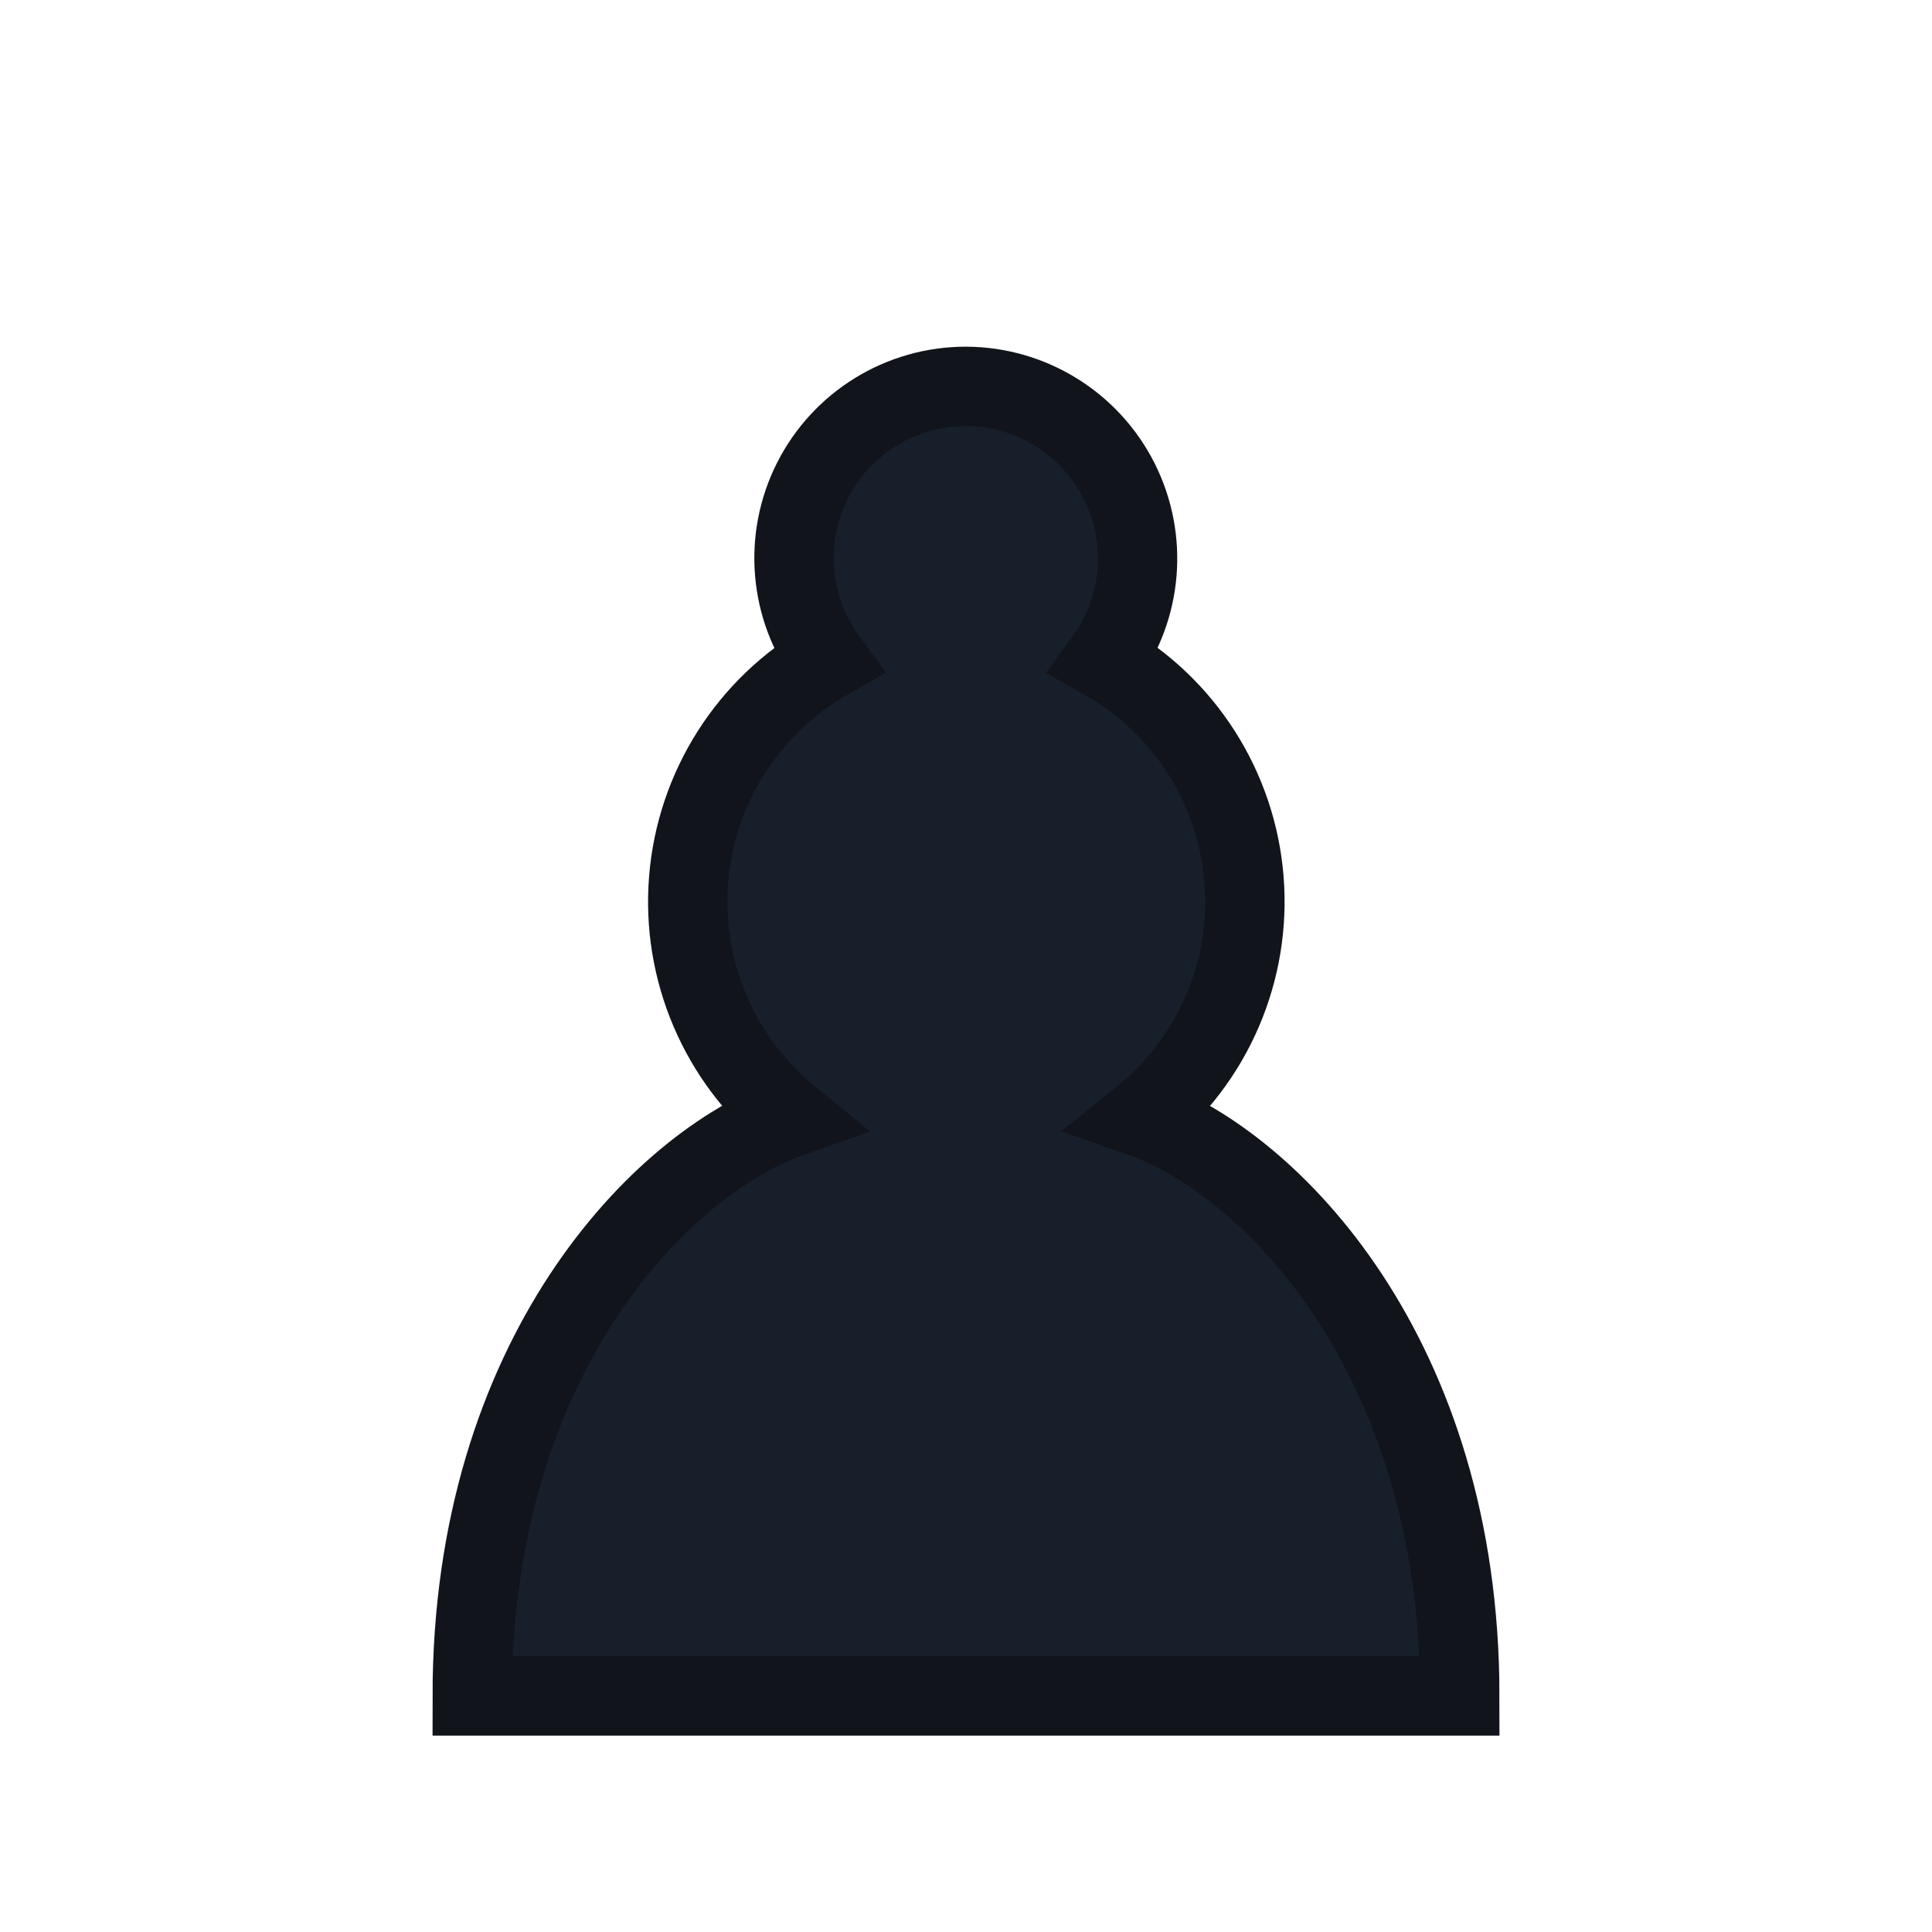
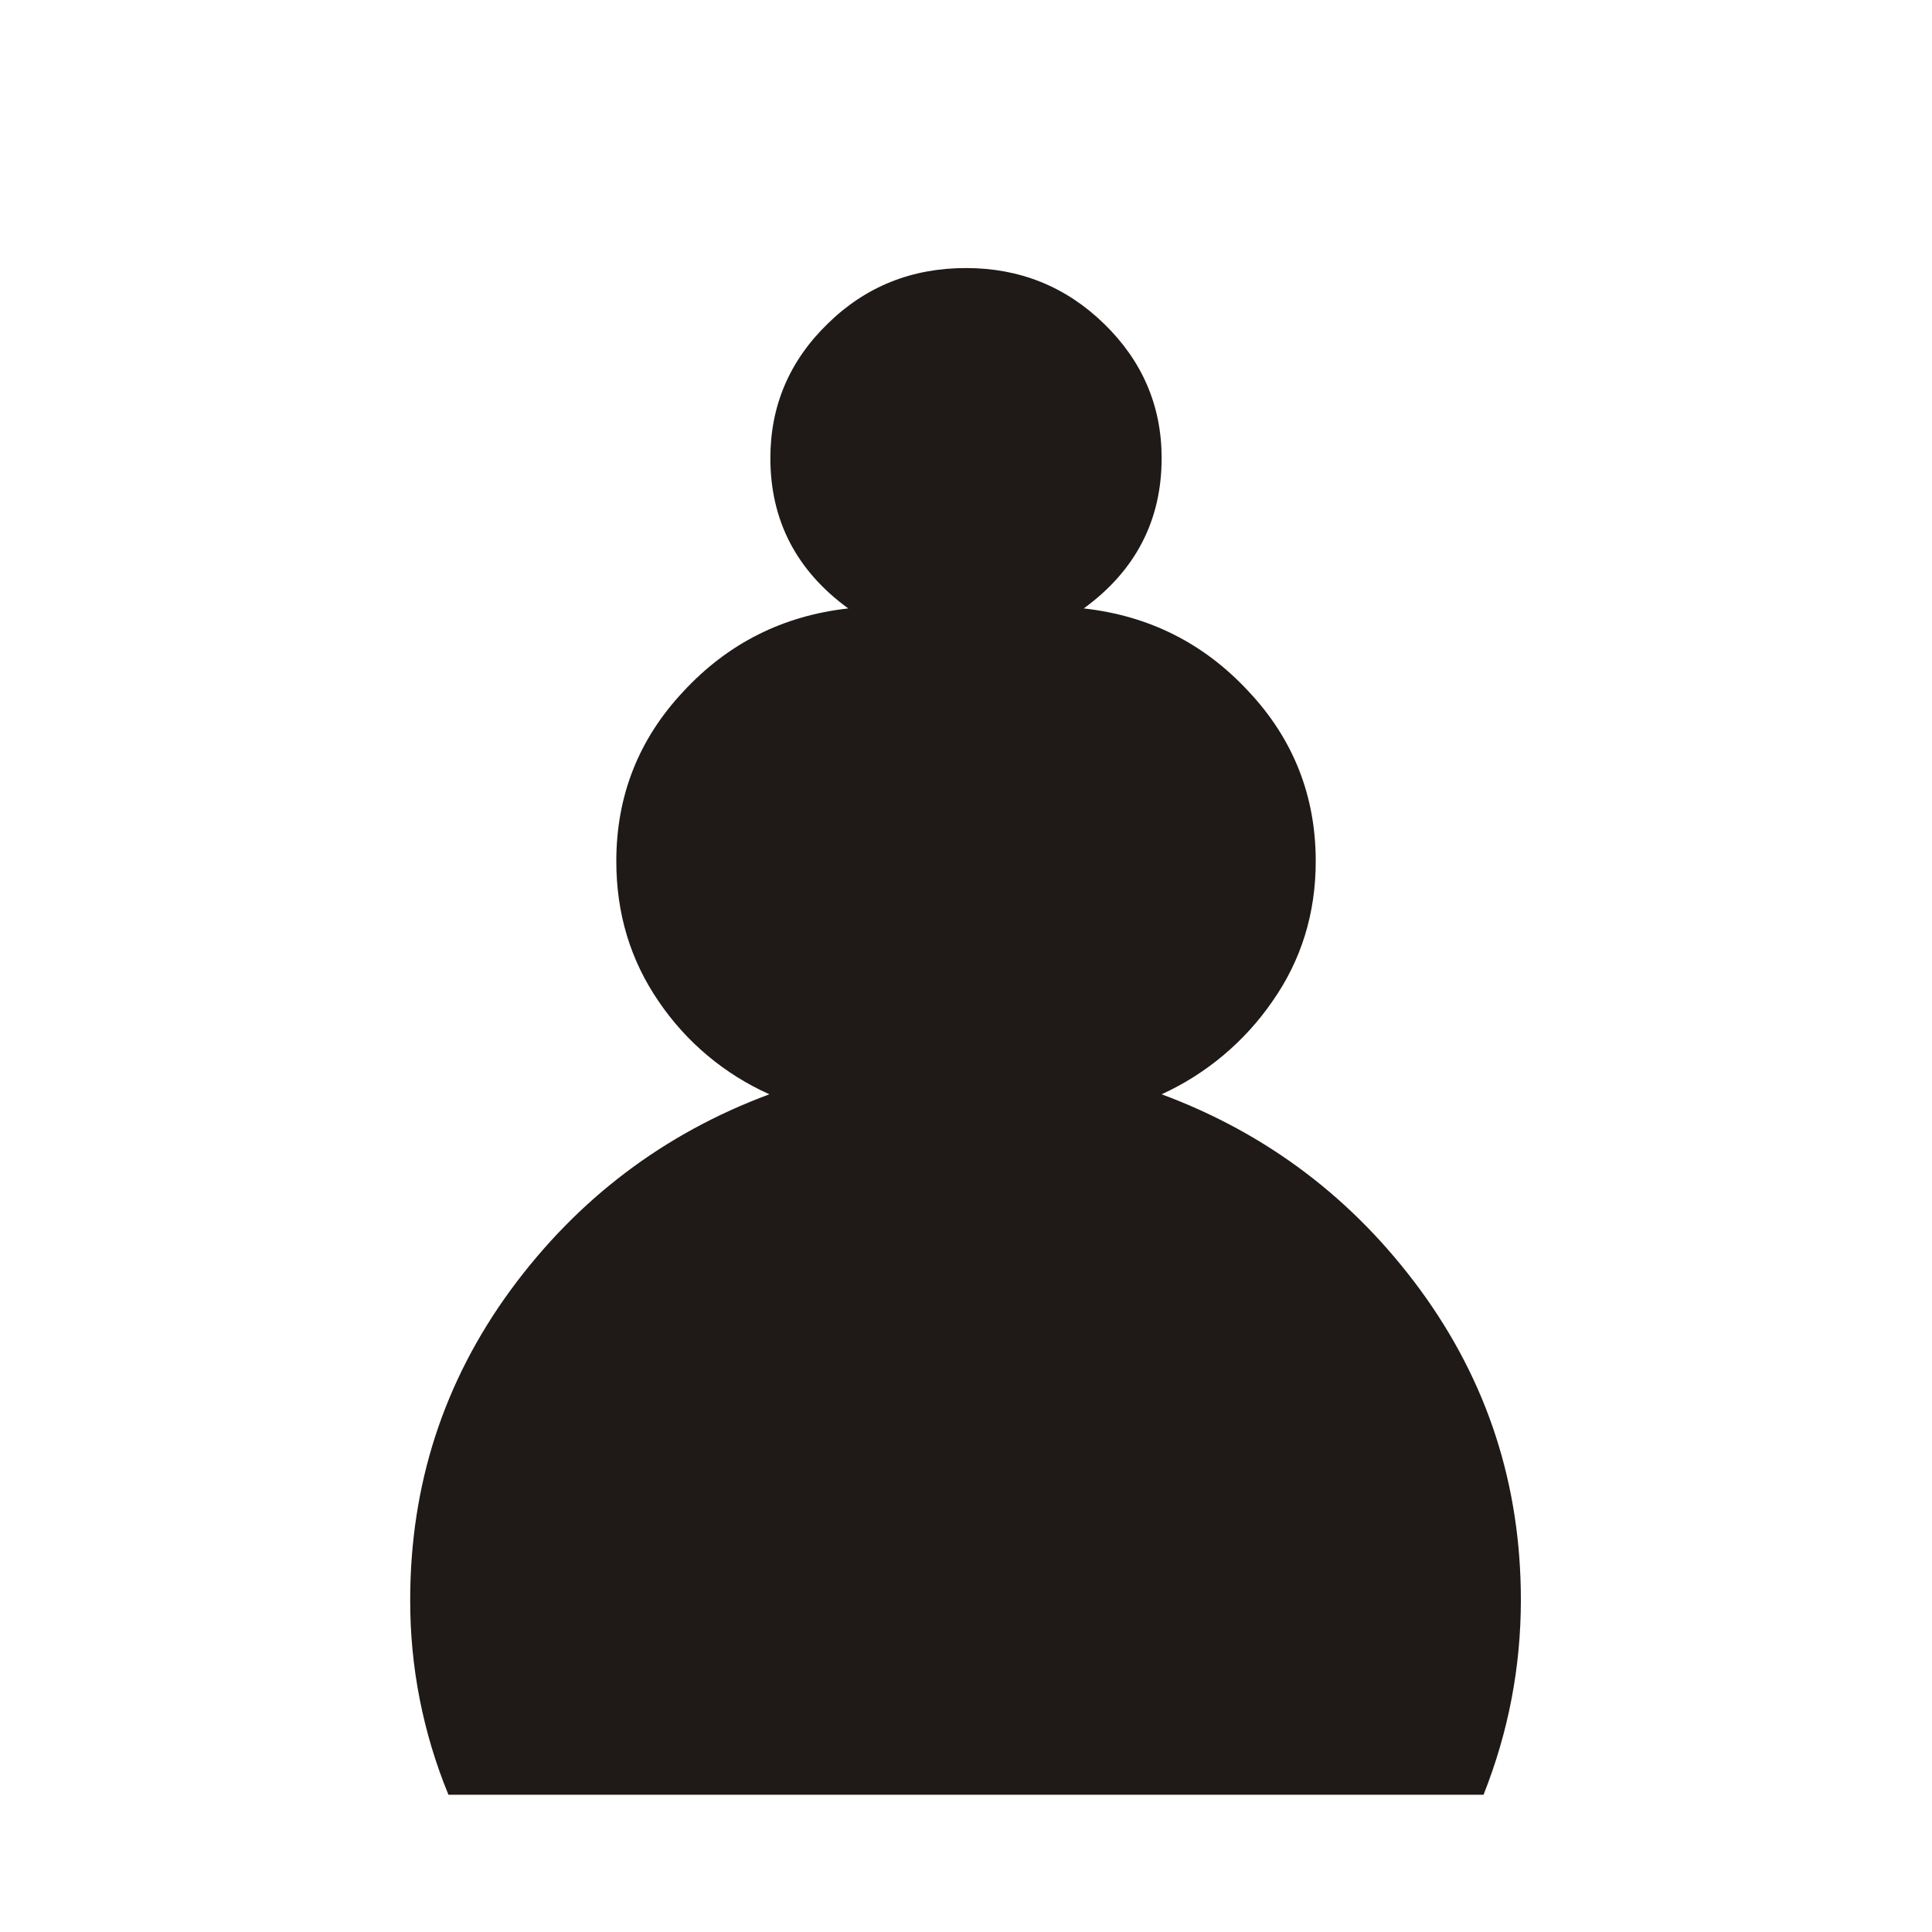
- <svg xmlns="http://www.w3.org/2000/svg" fill="#17202a" viewBox="0 0 45 45">
-   <path stroke="#11151b" stroke-linecap="round" stroke-width="1.85" d="M22.5 9a4 4 0 0 0-3.22 6.38 6.48 6.48 0 0 0-.87 10.65c-3 1.06-7.41 5.55-7.41 13.47h23c0-7.92-4.41-12.41-7.41-13.47a6.46 6.46 0 0 0-.87-10.65A4.01 4.01 0 0 0 22.5 9z" />
+ <svg xmlns="http://www.w3.org/2000/svg" style="color-scheme:light only" width="50mm" height="50mm" fill-rule="evenodd" clip-rule="evenodd" image-rendering="optimizeQuality" shape-rendering="geometricPrecision" text-rendering="geometricPrecision" viewBox="0 0 50 50">
+   <path fill="#1f1a17" d="M25 46.448H11.606a13.139 13.139 0 0 1-.99-5.043c0-2.975.863-5.644 2.598-8.018 1.736-2.365 3.971-4.054 6.697-5.067a6.824 6.824 0 0 1-2.861-2.398c-.737-1.071-1.1-2.283-1.1-3.634 0-1.69.575-3.156 1.735-4.392 1.151-1.244 2.574-1.961 4.267-2.15-1.346-.981-2.015-2.283-2.015-3.89 0-1.351.491-2.513 1.482-3.477.982-.964 2.176-1.442 3.581-1.442 1.389 0 2.582.478 3.573 1.442s1.49 2.126 1.49 3.477c0 1.607-.669 2.909-2.015 3.89 1.693.189 3.116.906 4.267 2.15 1.16 1.236 1.736 2.703 1.736 4.392 0 1.351-.373 2.563-1.126 3.634a7.036 7.036 0 0 1-2.862 2.398c2.726 1.013 4.962 2.702 6.697 5.067 1.736 2.374 2.6 5.043 2.6 8.018q0 2.608-.966 5.043z" />
</svg>
